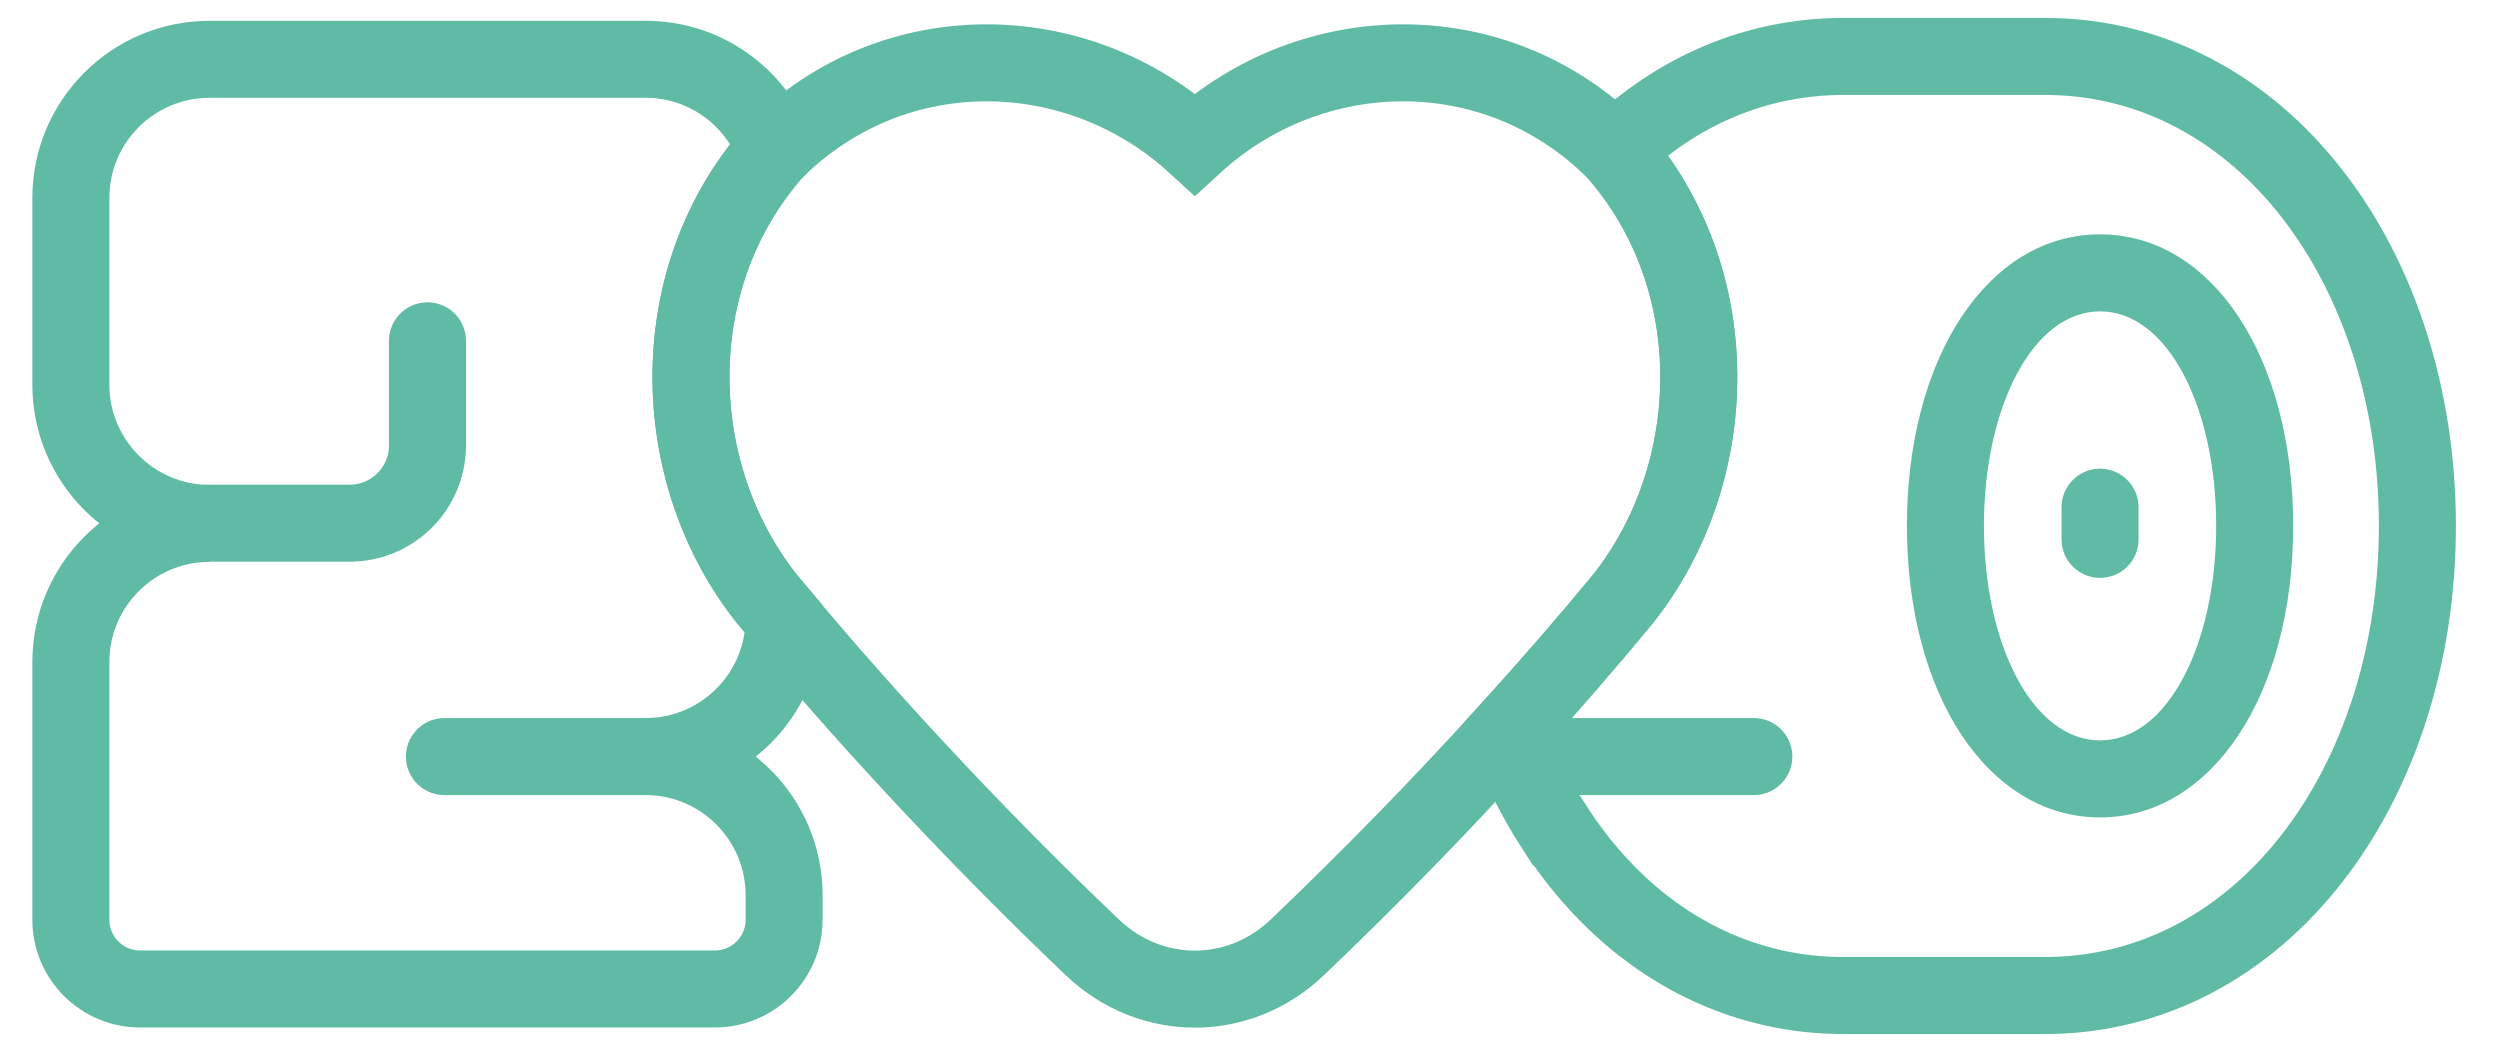
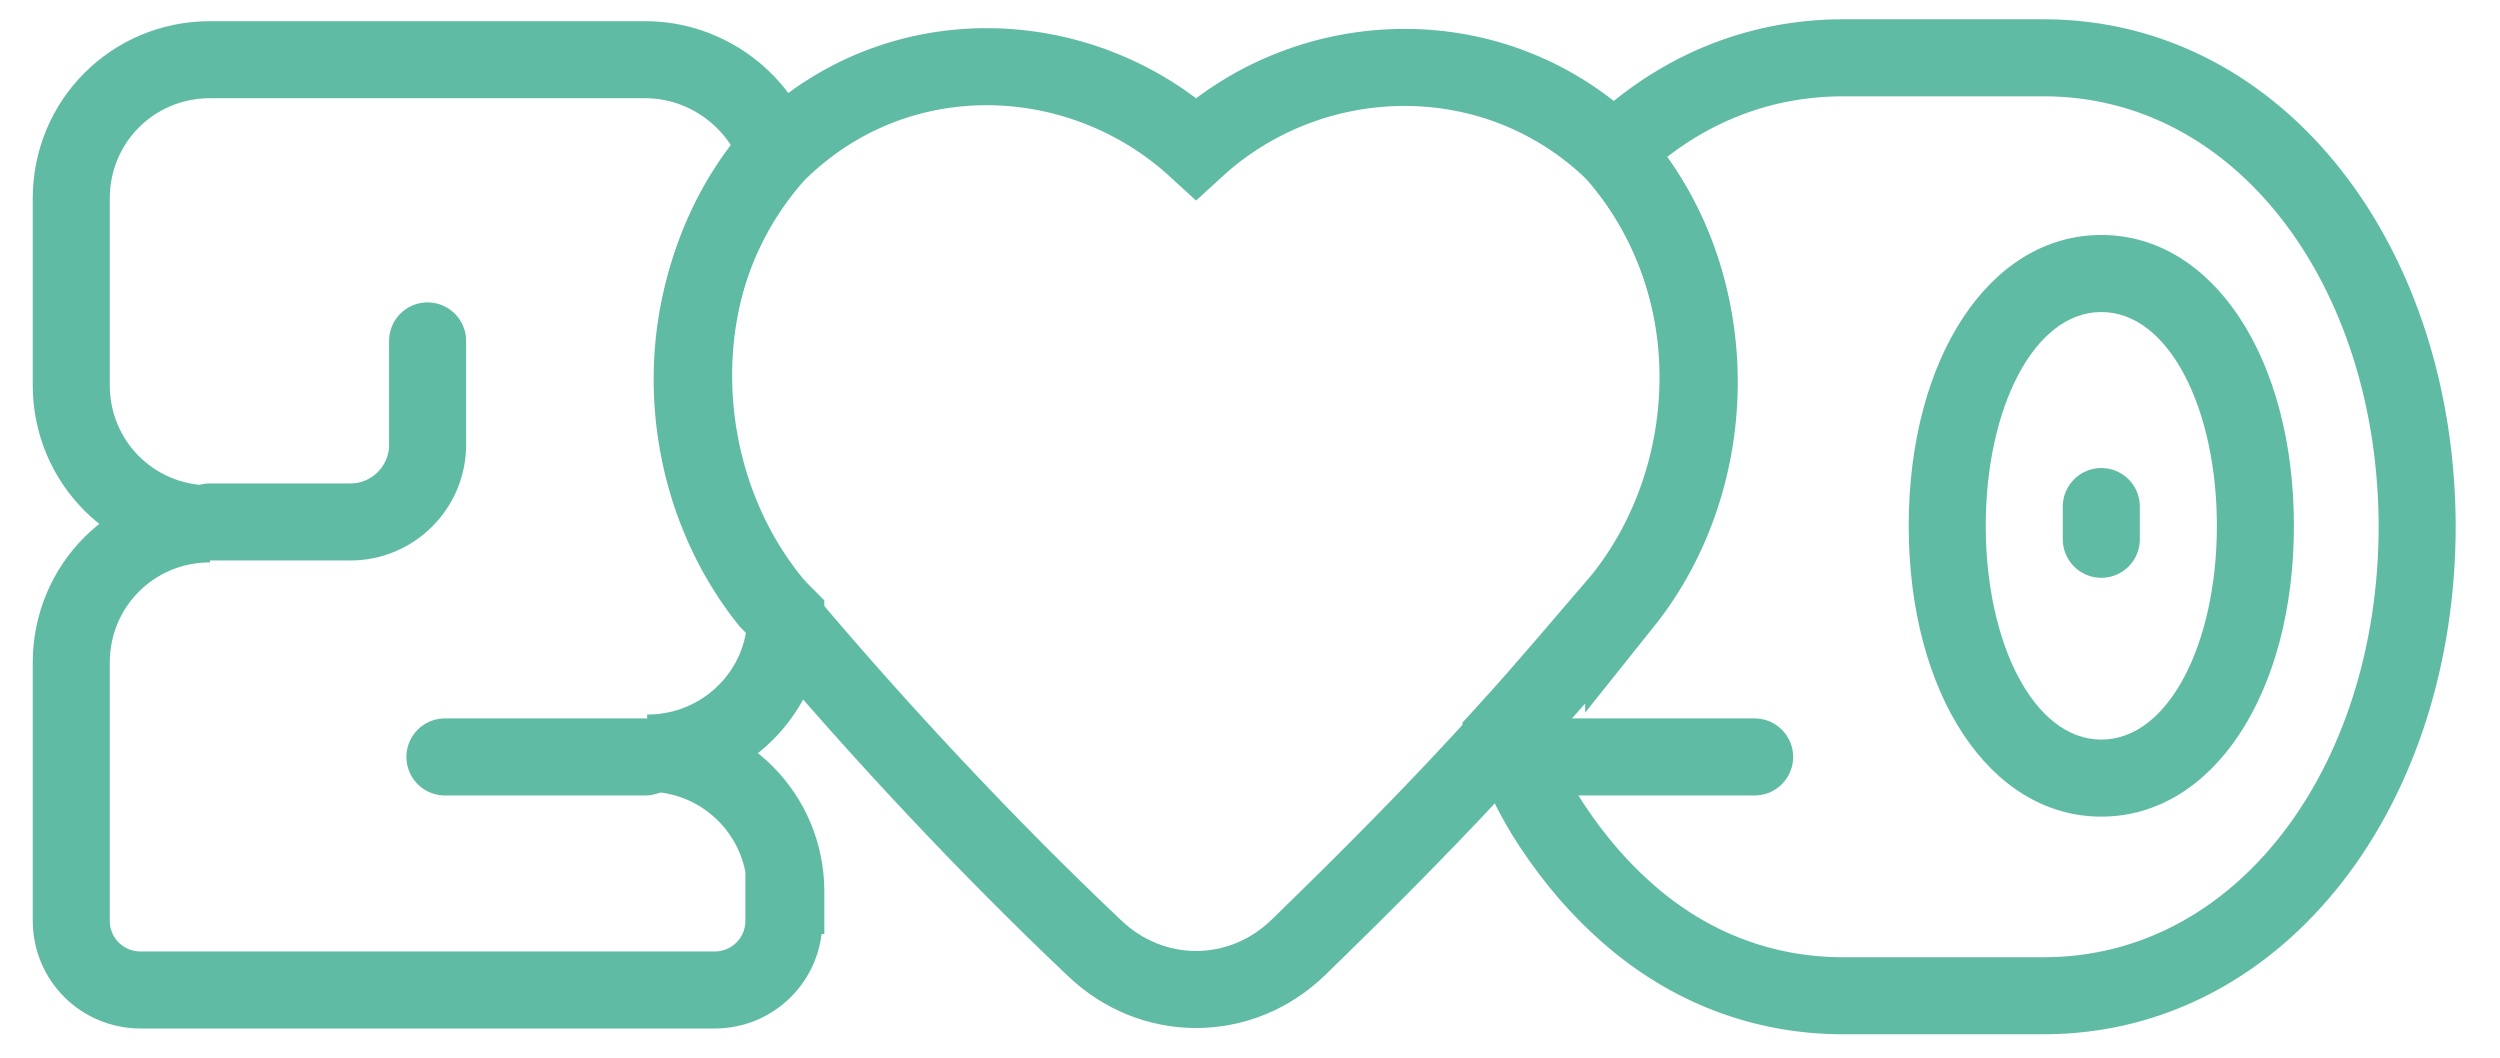
- <svg xmlns="http://www.w3.org/2000/svg" id="Layer_1" viewBox="0 0 129.83 54.86">
+ <svg xmlns="http://www.w3.org/2000/svg" id="Layer_1" version="1.1" viewBox="0 0 129.8 54.9">
  <defs>
-     <style>.cls-1{stroke-linecap:round;}.cls-1,.cls-2{fill:none;stroke:#60bba5;stroke-miterlimit:10;stroke-width:4px;}.cls-3{fill:#60bba5;}</style>
+     <style>
+       .st0 {
+         stroke-linecap: round;
+       }
+ 
+       .st0, .st1 {
+         fill: none;
+         stroke: #60bba5;
+         stroke-miterlimit: 10;
+         stroke-width: 4px;
+       }
+ 
+       .st2 {
+         fill: #60bba5;
+       }
+     </style>
  </defs>
-   <path class="cls-2" d="M125.54,27.31c0,13.47-8.1,24.39-19.36,24.39h-10.43c-4.22,0-8-1.54-11.07-4.16-1.5-1.29-2.83-2.83-3.96-4.58h-.01c-.97-1.5-1.79-3.15-2.45-4.92,2.11-2.32,4.14-4.65,6.01-6.92,5.18-6.5,5.48-16.62-.37-23.25l-.04-.04c3.21-3.07,7.29-4.9,11.89-4.9h10.43c11.26,0,19.36,10.92,19.36,24.38Z" />
-   <path class="cls-3" d="M109.06,16.17c3.51,0,6.03,4.99,6.03,11.14s-2.53,11.14-6.03,11.14-6.03-4.99-6.03-11.14,2.53-11.14,6.03-11.14M109.06,12.17c-5.81,0-10.03,6.37-10.03,15.14s4.22,15.14,10.03,15.14,10.03-6.37,10.03-15.14-4.22-15.14-10.03-15.14h0Z" />
-   <line class="cls-1" x1="80.71" y1="39.29" x2="91.08" y2="39.29" />
-   <path class="cls-2" d="M40.72,46.49v1.27c0,1.99-1.61,3.6-3.6,3.6H7.28c-1.99,0-3.6-1.61-3.6-3.6v-13.38c0-3.98,3.23-7.2,7.2-7.2-3.97,0-7.2-3.23-7.2-7.2v-9.7c0-3.98,3.23-7.2,7.2-7.2h22.64c3.11,0,5.75,1.96,6.75,4.72-.02.02-.05.05-.07.07-5.85,6.63-5.54,16.75-.36,23.25.29.35.58.7.88,1.05-.04,3.94-3.25,7.12-7.2,7.12,3.98,0,7.2,3.23,7.2,7.2Z" />
-   <path class="cls-1" d="M22.2,17.7v5.43c0,2.23-1.81,4.04-4.04,4.04h-7.28" />
-   <line class="cls-1" x1="33.52" y1="39.29" x2="23.08" y2="39.29" />
-   <path class="cls-2" d="M84.27,31.12c-1.87,2.27-3.9,4.6-6.01,6.92-3.51,3.87-7.26,7.7-10.89,11.16-3.03,2.89-7.61,2.89-10.64,0-5.47-5.2-11.18-11.26-16.01-17.03-.3-.35-.59-.7-.88-1.05-5.18-6.5-5.49-16.62.36-23.25.02-.02.05-.05.07-.07,6.25-6.17,15.76-5.82,21.78-.32,6.03-5.51,15.56-5.85,21.81.35l.04.04c5.85,6.63,5.55,16.75.37,23.25Z" />
-   <line class="cls-1" x1="109.06" y1="26.34" x2="109.06" y2="28.01" />
+   <path class="st1" d="M125.5,27.3c0,13.5-8.1,24.4-19.4,24.4h-10.4c-4.2,0-8-1.5-11.1-4.2-1.5-1.3-2.8-2.8-4-4.6h0c-1-1.5-1.8-3.2-2.4-4.9,2.1-2.3,4.1-4.7,6-6.9,5.2-6.5,5.5-16.6-.4-23.2h0c3.2-3.1,7.3-4.9,11.9-4.9h10.4c11.3,0,19.4,10.9,19.4,24.4h0Z" />
+   <path class="st2" d="M109.1,16.2c3.5,0,6,5,6,11.1s-2.5,11.1-6,11.1-6-5-6-11.1,2.5-11.1,6-11.1M109.1,12.2c-5.8,0-10,6.4-10,15.1s4.2,15.1,10,15.1,10-6.4,10-15.1-4.2-15.1-10-15.1h0Z" />
+   <line class="st0" x1="80.7" y1="39.3" x2="91.1" y2="39.3" />
+   <path class="st1" d="M40.7,46.5v1.3c0,2-1.6,3.6-3.6,3.6H7.3c-2,0-3.6-1.6-3.6-3.6v-13.4c0-4,3.2-7.2,7.2-7.2-4,0-7.2-3.2-7.2-7.2v-9.7c0-4,3.2-7.2,7.2-7.2h22.6c3.1,0,5.8,2,6.8,4.7h0c-5.8,6.6-5.5,16.7-.4,23.2.3.4.6.7.9,1,0,3.9-3.2,7.1-7.2,7.1,4,0,7.2,3.2,7.2,7.2v.2Z" />
+   <path class="st0" d="M22.2,17.7v5.4c0,2.2-1.8,4-4,4h-7.3" />
+   <line class="st0" x1="33.5" y1="39.3" x2="23.1" y2="39.3" />
+   <path class="st1" d="M84.3,31.1c-1.9,2.3-3.9,4.6-6,6.9-3.5,3.9-7.3,7.7-10.9,11.2-3,2.9-7.6,2.9-10.6,0-5.5-5.2-11.2-11.3-16-17-.3-.4-.6-.7-.9-1-5.2-6.5-5.5-16.6.4-23.2h0c6.2-6.2,15.8-5.8,21.8-.3,6-5.5,15.6-5.8,21.8.3h0c5.8,6.7,5.6,16.8.4,23.3v-.2Z" />
+   <line class="st0" x1="109.1" y1="26.3" x2="109.1" y2="28" />
</svg>
